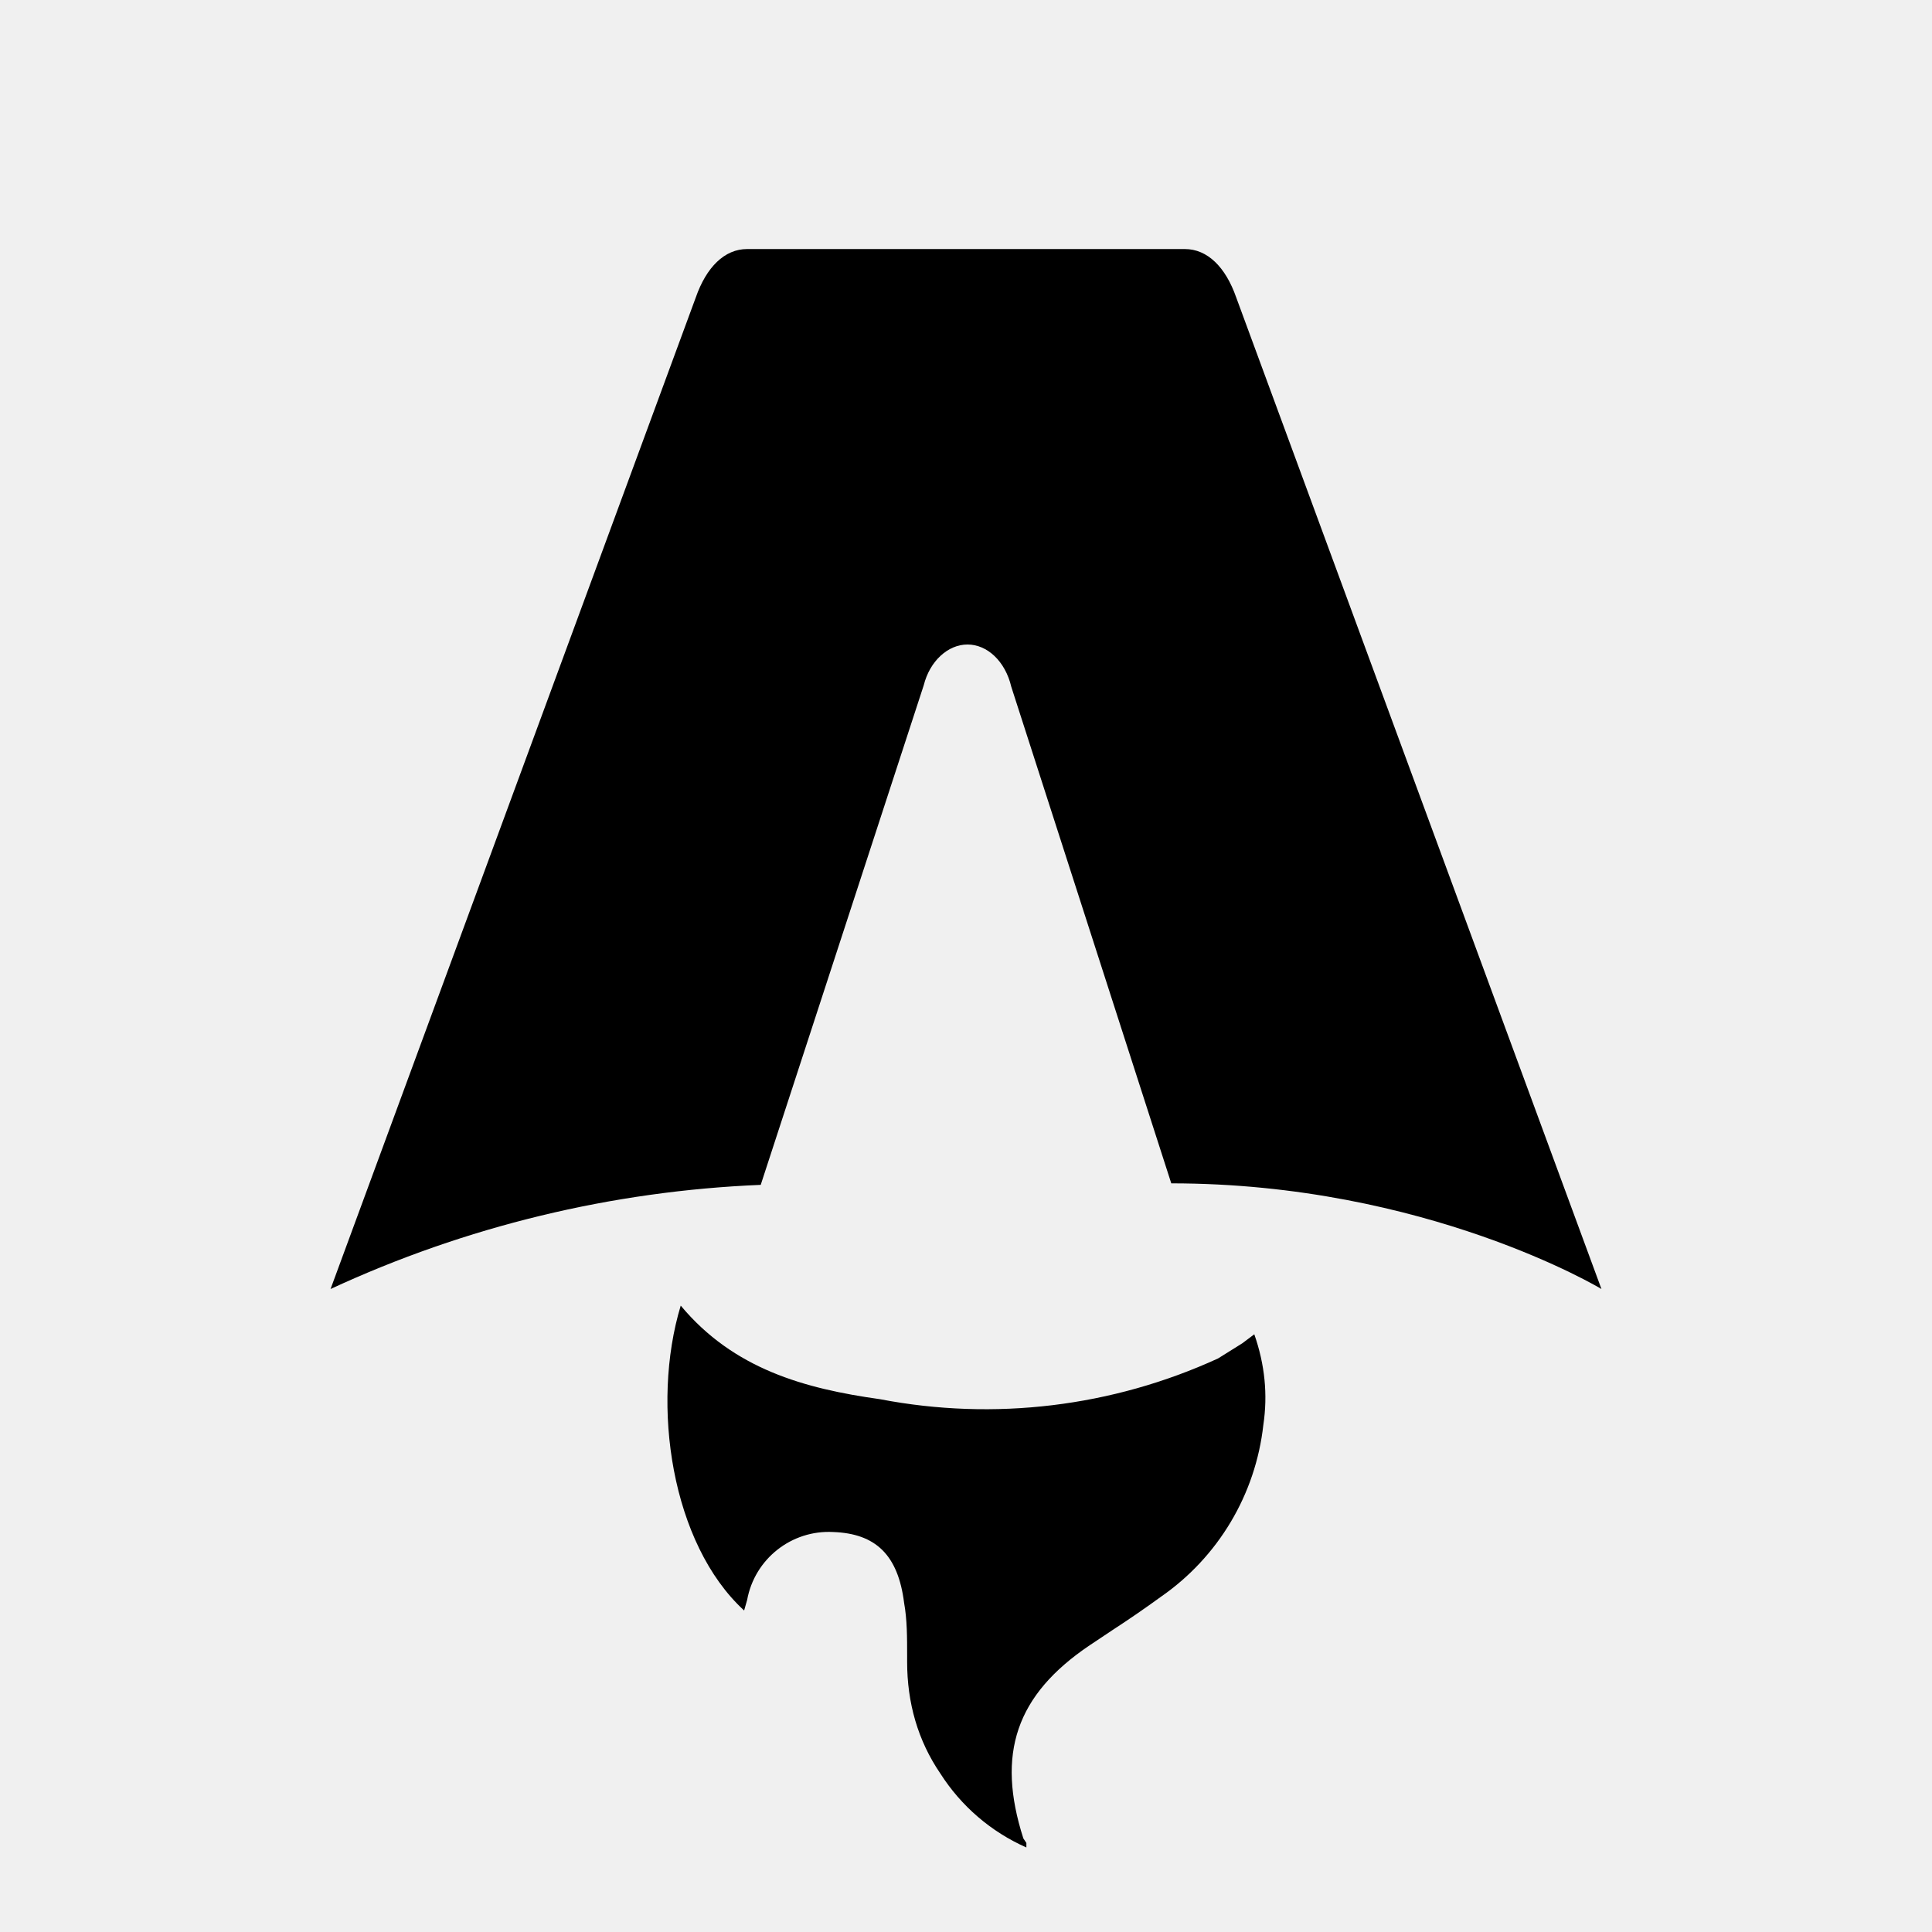
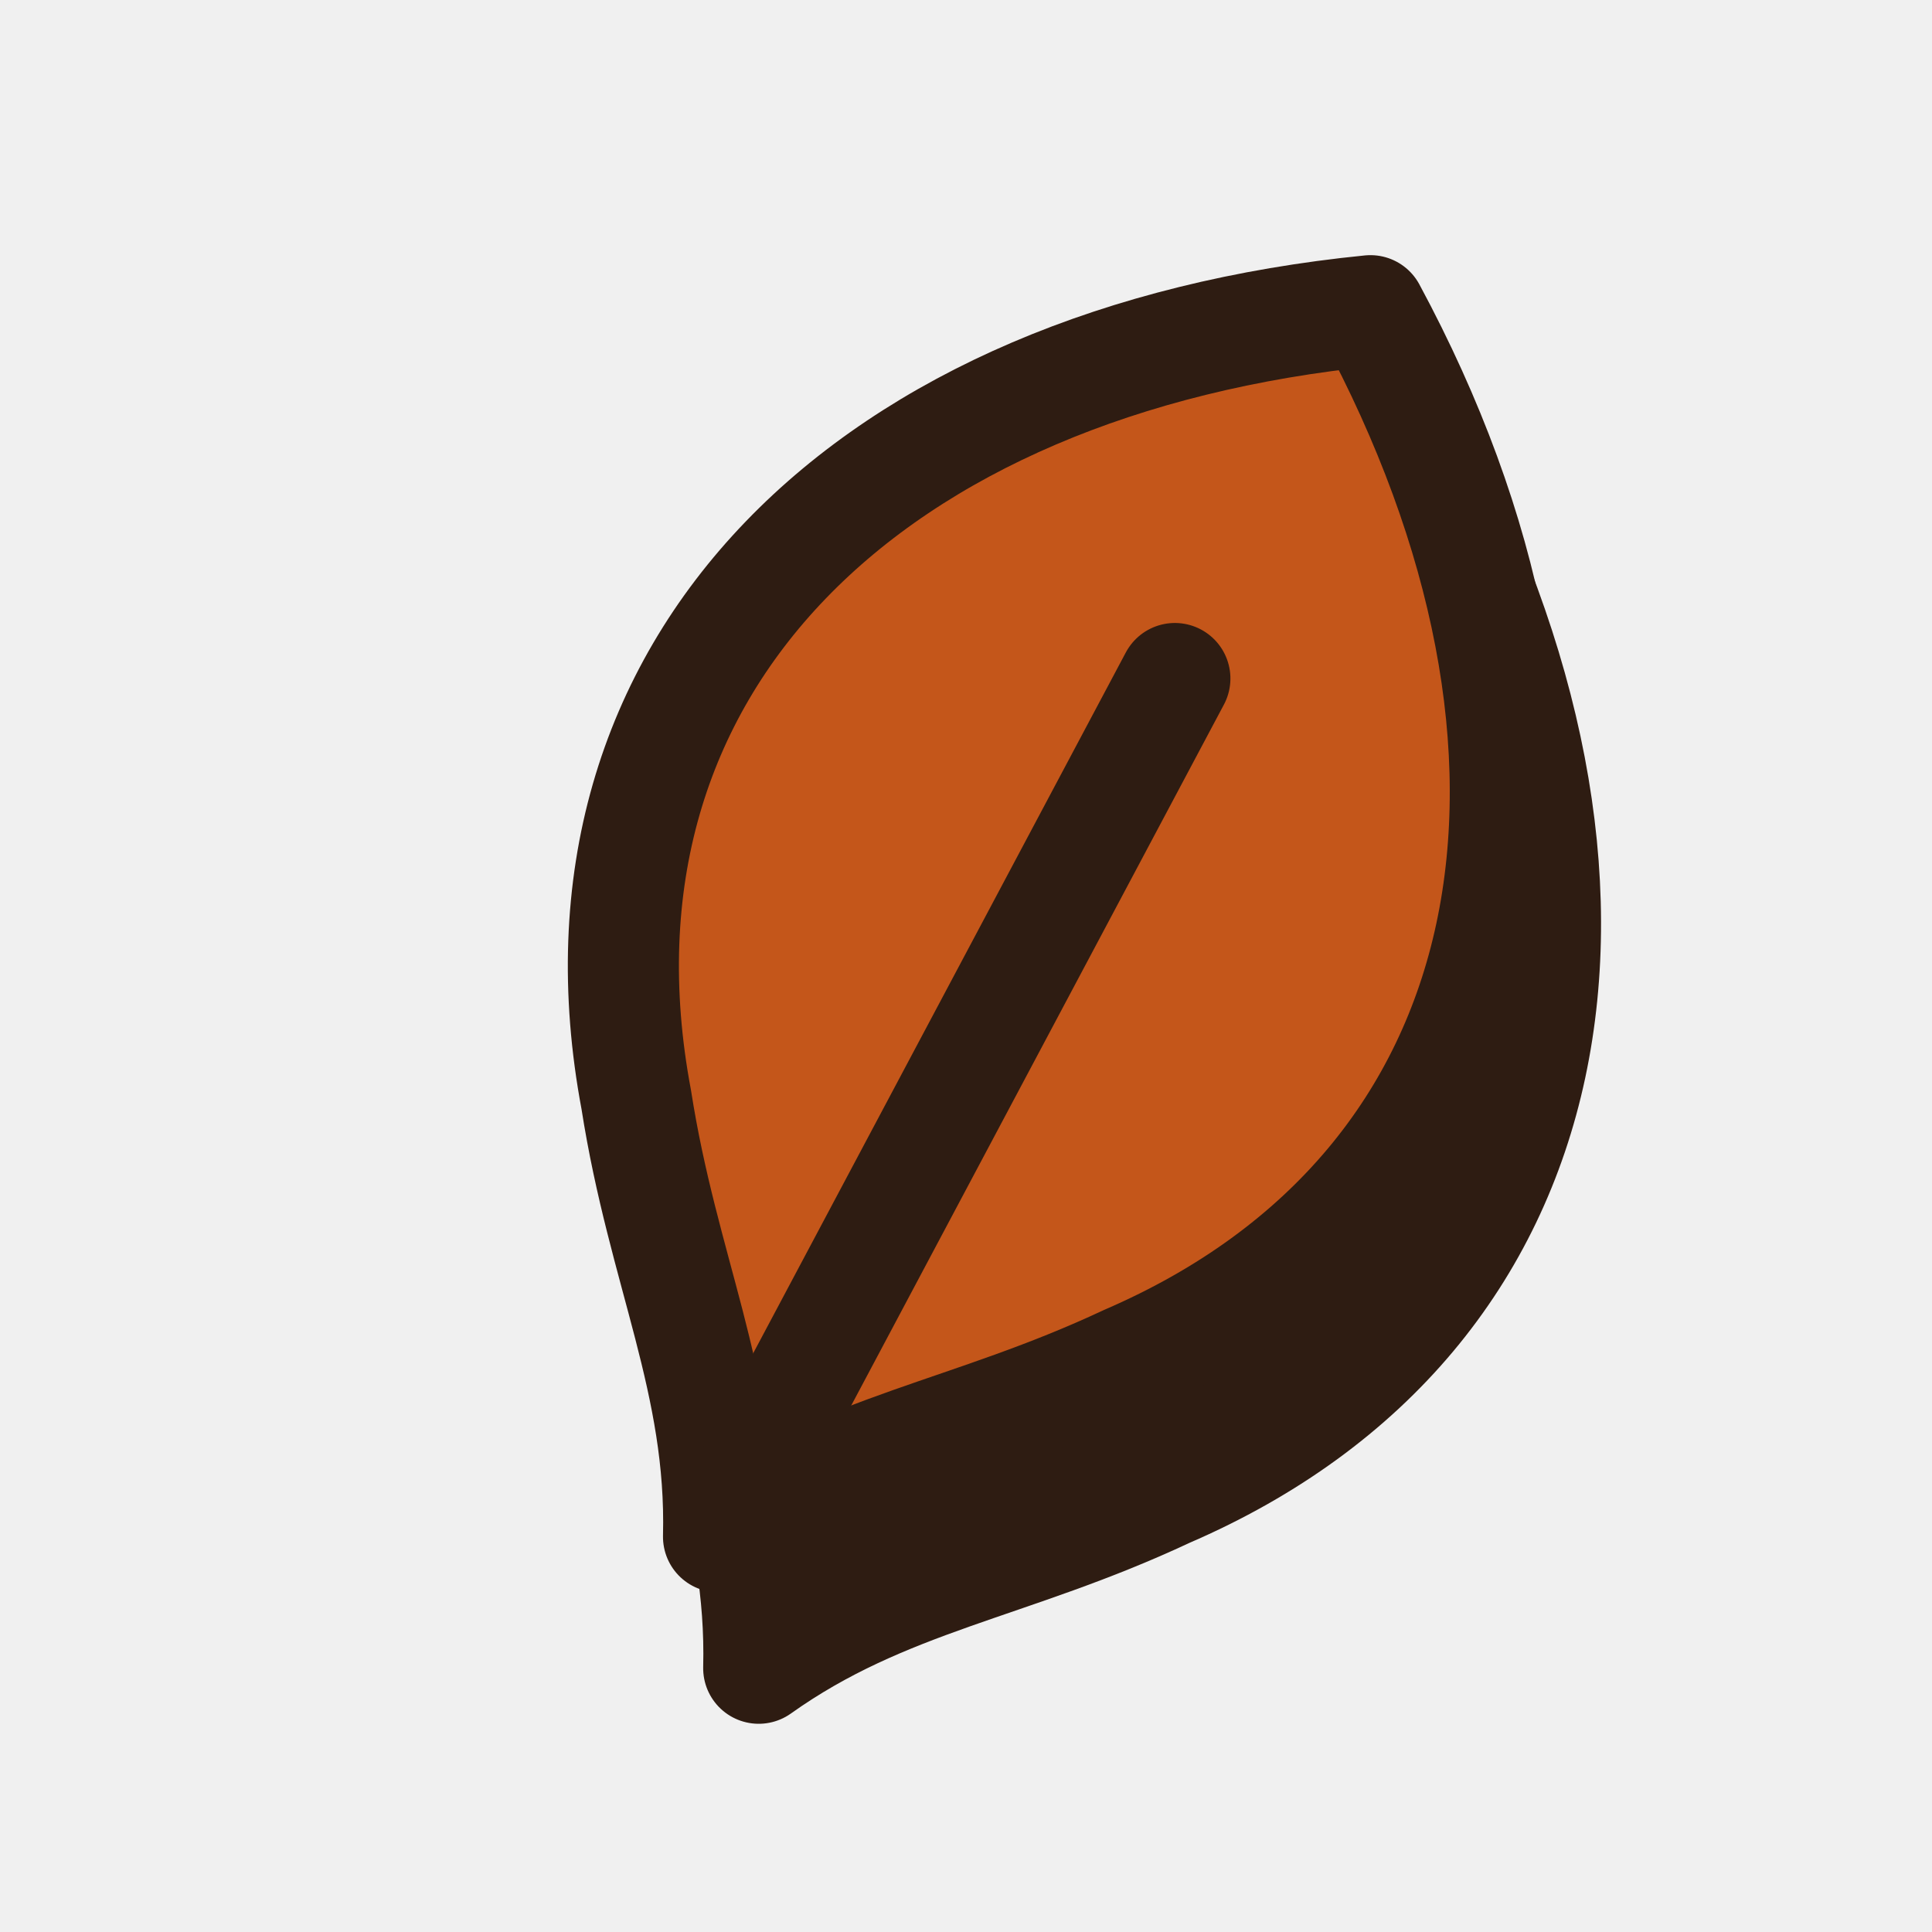
- <svg xmlns="http://www.w3.org/2000/svg" fill="none" viewBox="0 0 128 128">
-   <path d="M50.4 78.5a75.1 75.1 0 0 0-28.5 6.9l24.2-65.7c.7-2 1.9-3.2 3.4-3.2h29c1.5 0 2.7 1.2 3.4 3.2l24.2 65.7s-11.6-7-28.5-7L67 45.5c-.4-1.7-1.6-2.8-2.9-2.8-1.3 0-2.5 1.1-2.9 2.7L50.4 78.5Zm-1.1 28.2Zm-4.2-20.2c-2 6.6-.6 15.8 4.2 20.2a17.5 17.5 0 0 1 .2-.7 5.5 5.5 0 0 1 5.7-4.5c2.8.1 4.3 1.5 4.7 4.7.2 1.1.2 2.3.2 3.5v.4c0 2.7.7 5.2 2.2 7.4a13 13 0 0 0 5.7 4.9v-.3l-.2-.3c-1.8-5.6-.5-9.5 4.4-12.8l1.5-1a73 73 0 0 0 3.2-2.2 16 16 0 0 0 6.8-11.4c.3-2 .1-4-.6-6l-.8.6-1.6 1a37 37 0 0 1-22.4 2.7c-5-.7-9.7-2-13.2-6.2Z" />
-   <style>
-         path { fill: #000; }
-         @media (prefers-color-scheme: dark) {
-             path { fill: #FFF; }
-         }
-     </style>
+ <svg xmlns="http://www.w3.org/2000/svg" viewBox="0 0 64 64" stroke="#2e1c12" stroke-width="1.6" stroke-linejoin="round" stroke-linecap="round">
+   <g transform="translate(7 3) scale(2.3) rotate(28 12 12)">
+     <path fill="#2e1c12" transform="translate(1.4 1.4)" d="M12 2C6 6 4 12 8 17c1.5 2 3 3 4 5 1-2 2.5-3 4-5 4-5 2-11-4-15z" />
+     <path fill="#c4561a" d="M12 2C6 6 4 12 8 17c1.5 2 3 3 4 5 1-2 2.5-3 4-5 4-5 2-11-4-15z" />
+     <path fill="none" d="M12 21V8" />
+   </g>
</svg>
